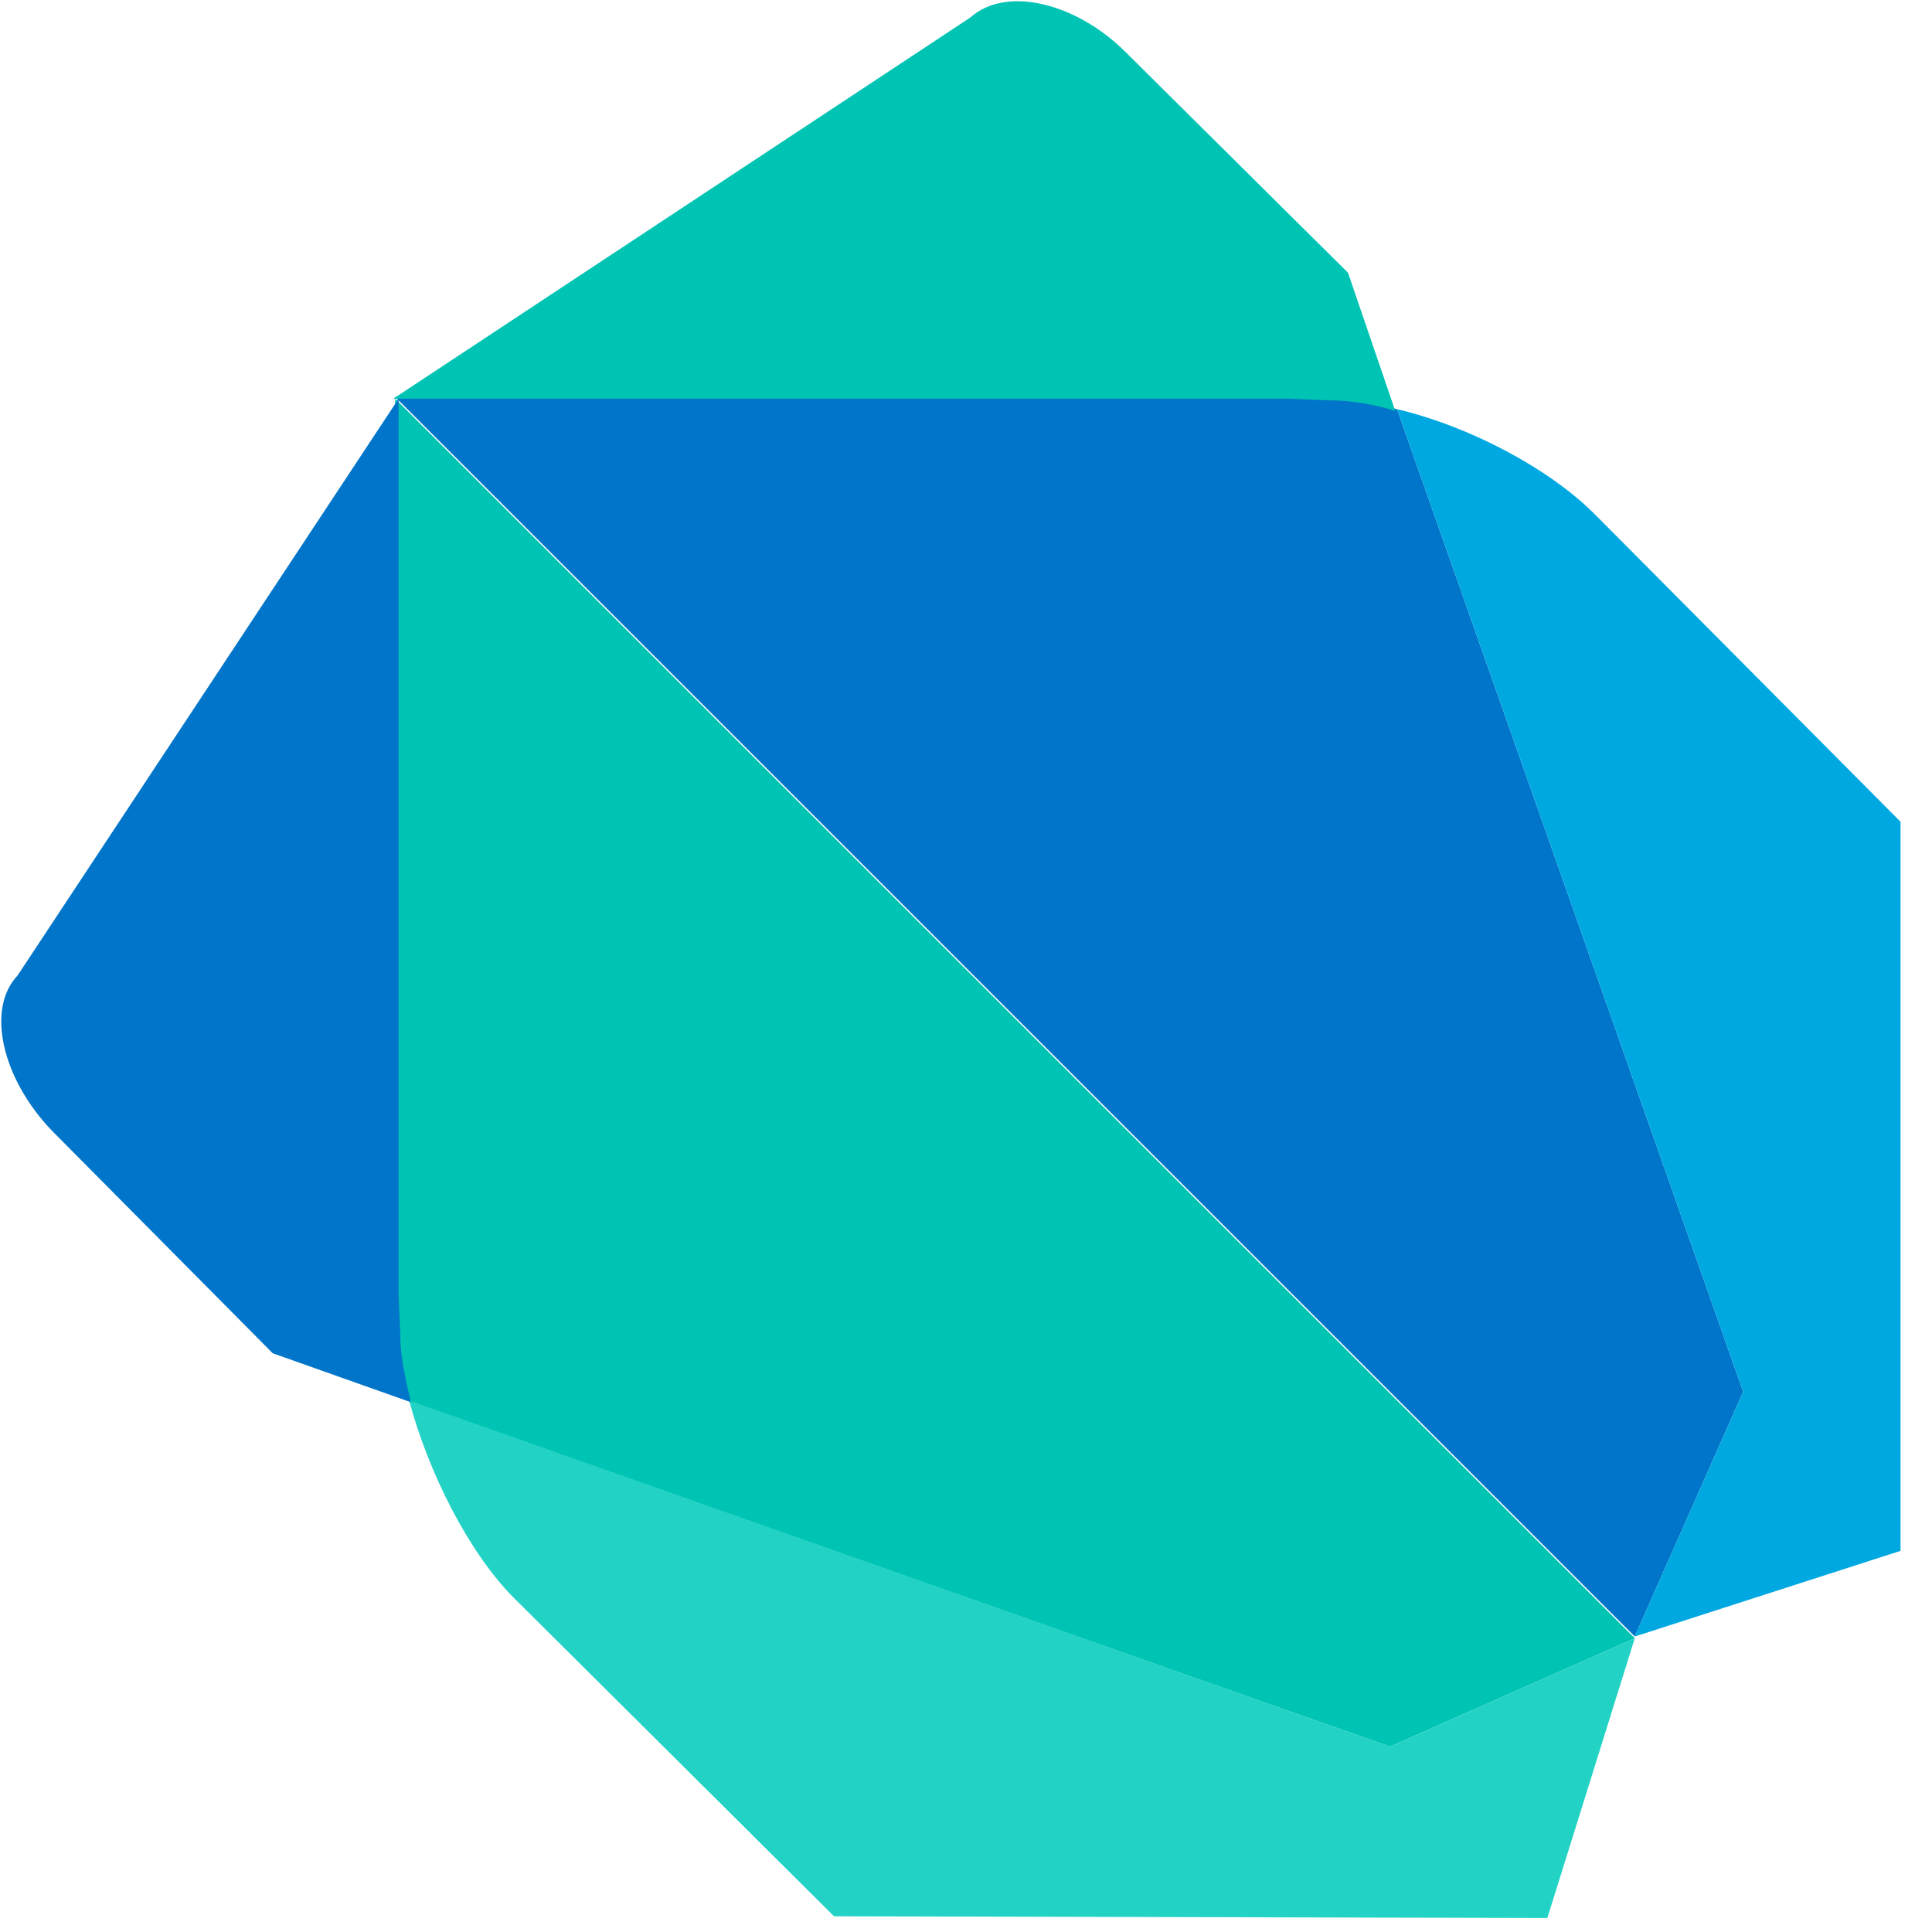
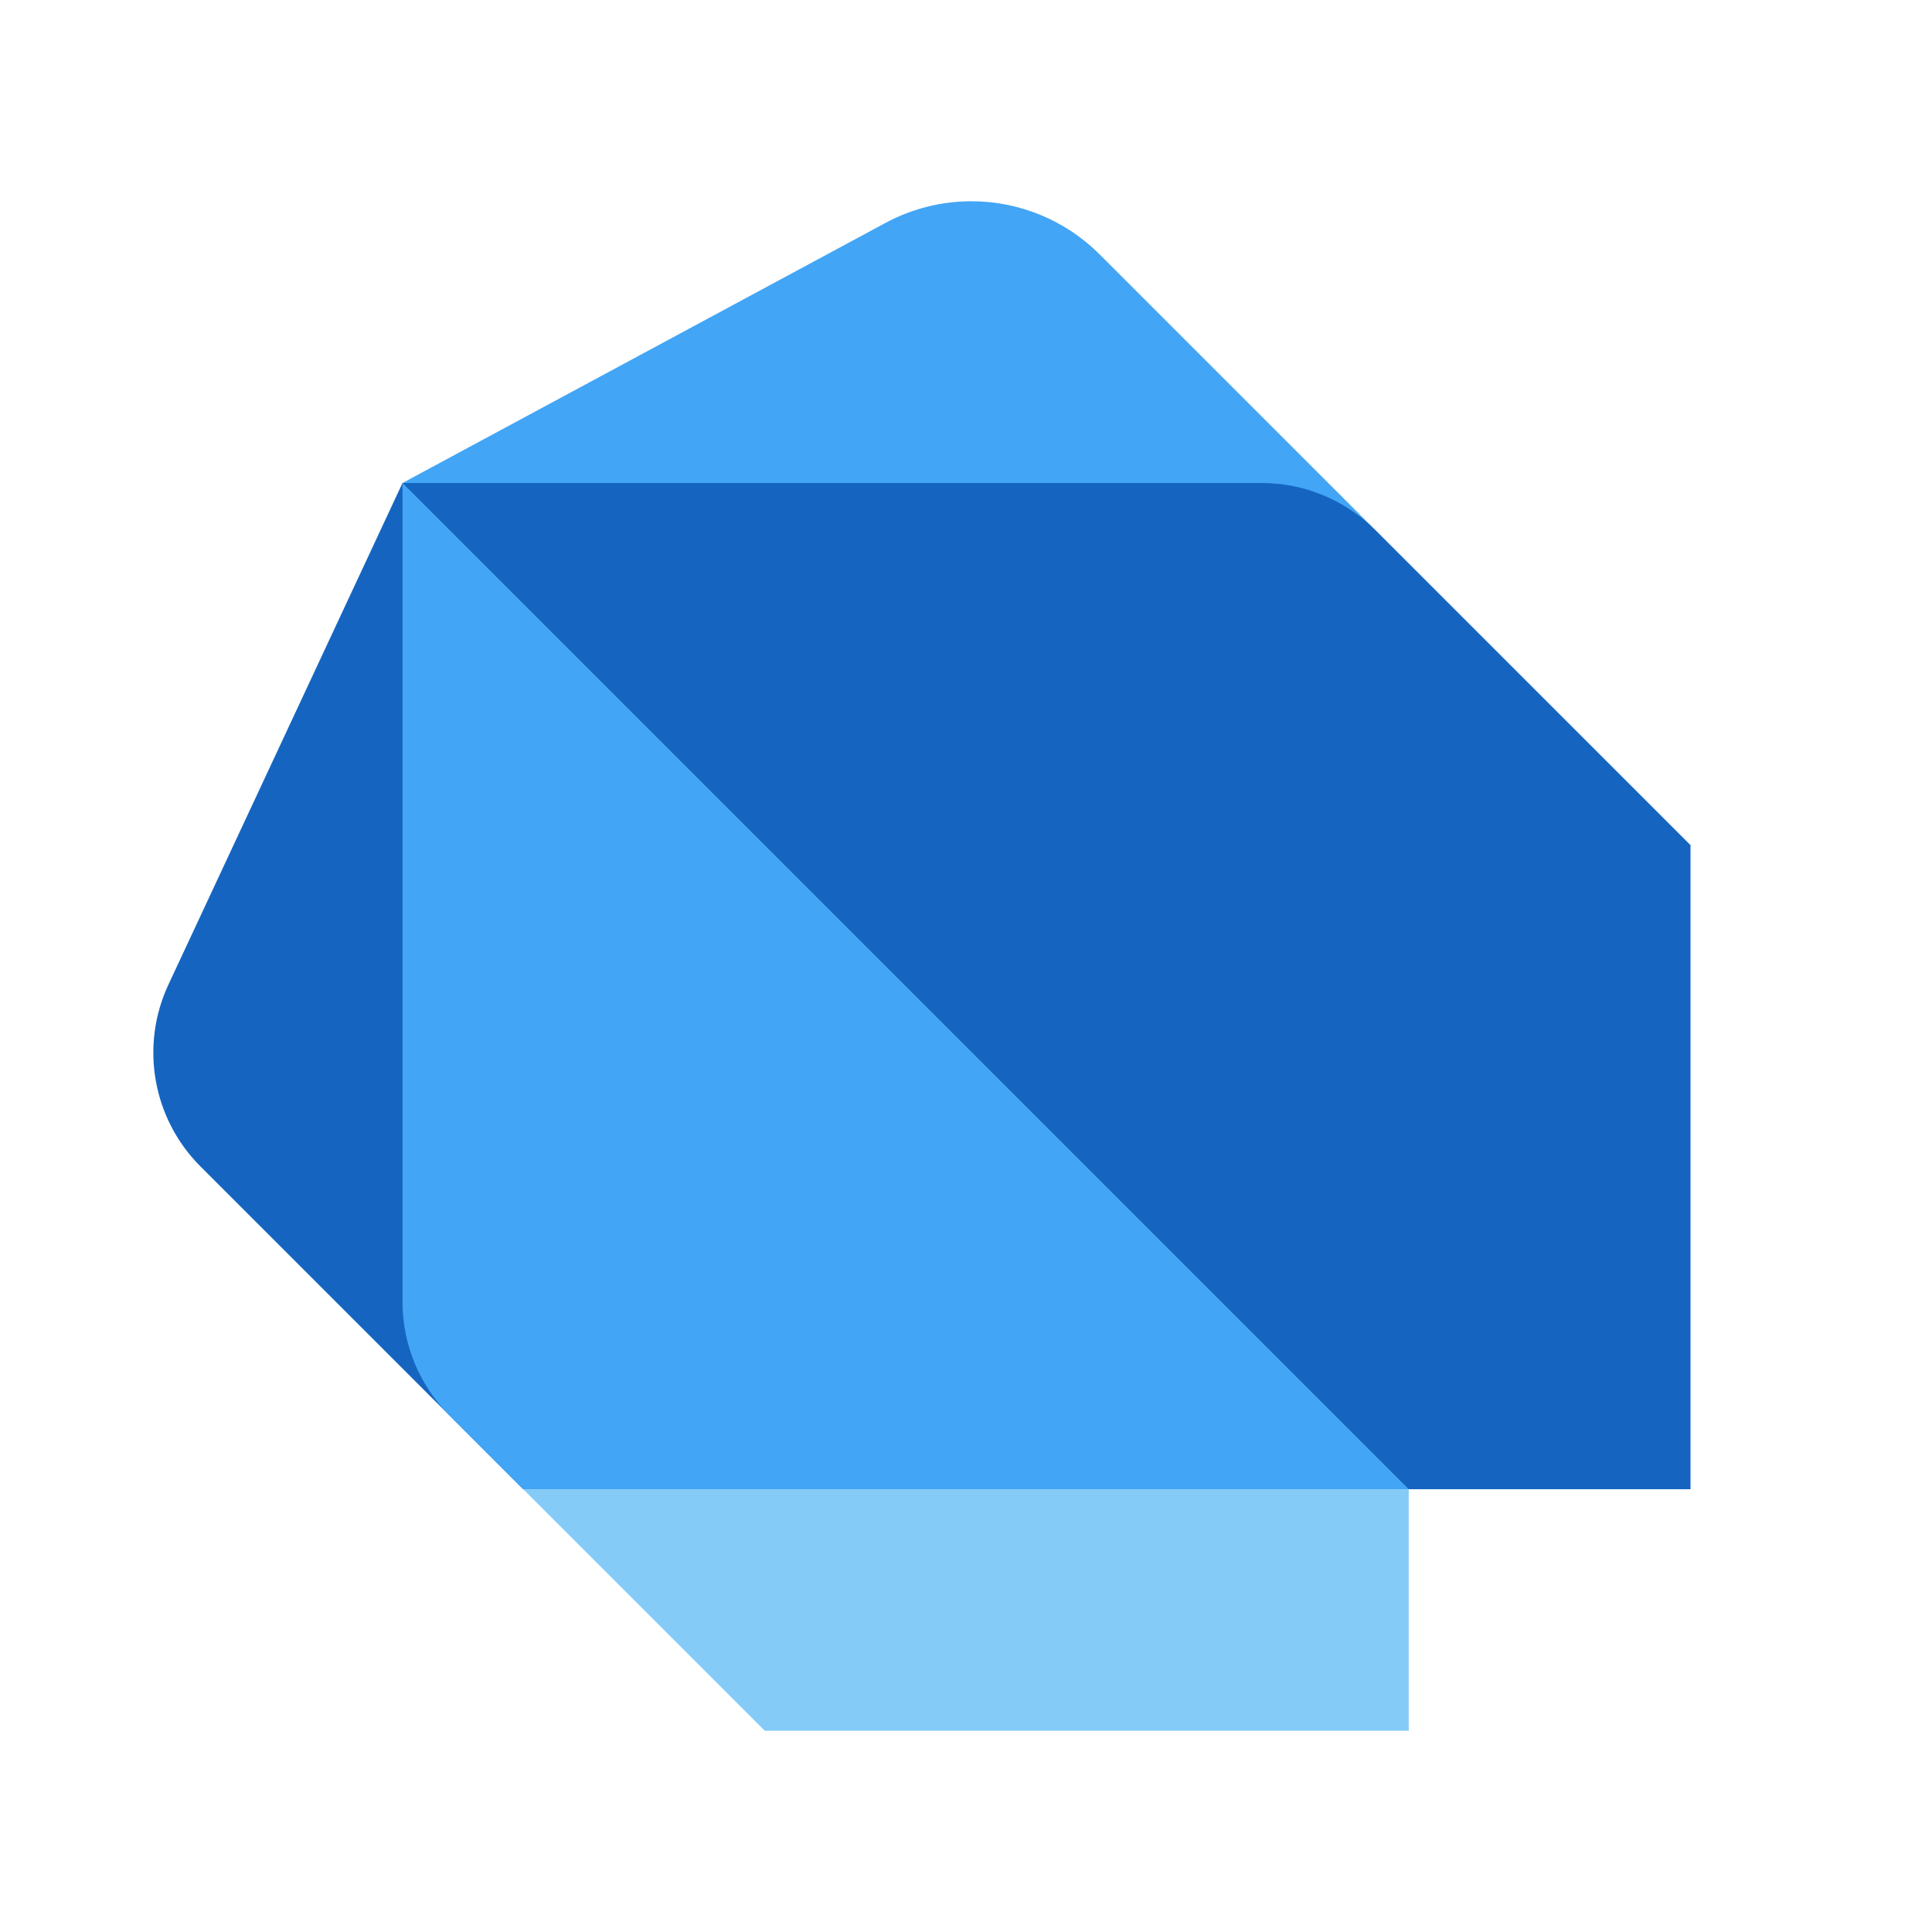
- <svg xmlns="http://www.w3.org/2000/svg" version="1.1" id="Layer_1" x="0px" y="0px" viewBox="188 251.8 110.5 110.5" enable-background="new 188 251.8 415.8 110.5" xml:space="preserve" width="110.5" height="110.5">
-   <path d="m 217.7,281.7 -7.1,-7.1 v 51.2 l 0.1,2.4 c 0,1.1 0.2,2.4 0.6,3.7 l 56.2,19.8 14,-6.2 v 0 z" id="path2" style="fill:#00c4b3" />
-   <path d="m 211.3,331.9 v 0 c 0,0 0,0 0,0 0,0 0,0 0,0 z m 70.2,13.6 -14,6.2 -56.1,-19.8 c 1.1,4.1 3.4,8.7 6,11.3 l 18.3,18.2 40.8,0.1 z" id="path4" style="fill:#22d3c5" />
-   <path d="m 210.8,274.6 -21.8,33 c -1.8,1.9 -0.9,5.9 2,8.9 l 12.6,12.7 7.9,2.8 c -0.3,-1.3 -0.6,-2.6 -0.6,-3.7 l -0.1,-2.4 z" id="path6" style="fill:#0075c9" />
-   <path d="m 267.9,275.2 c -1.3,-0.3 -2.6,-0.5 -3.7,-0.6 l -2.5,-0.1 h -51.1 l 70.9,70.9 v 0 l 6.2,-14 z" id="path8" style="fill:#0075c9" />
-   <path d="m 267.8,275.2 c 0.1,0 0.1,0 0,0 v 0 c 0.1,0 0.1,0 0,0 z m 11.4,6 c -2.6,-2.6 -7.1,-5 -11.3,-6 l 19.8,56.2 -6.2,14 v 0 l 15.2,-4.9 v -41.7 z" id="path10" style="fill:#00a8e1" />
-   <path d="m 265.1,267.4 -12.7,-12.6 c -2.9,-2.9 -6.9,-3.8 -8.9,-2 l -33,21.8 h 51.1 l 2.5,0.1 c 1.1,0 2.4,0.2 3.7,0.6 z" id="path12" style="fill:#00c4b3" />
+ <svg xmlns="http://www.w3.org/2000/svg" viewBox="0 0 48 48" width="48px" height="48px">
+   <path fill="#1565c0" d="M10,12l3,25l-8.019-8.019c-1.189-1.189-1.508-2.996-0.796-4.52L10,12z" />
+   <path fill="#42a5f5" d="M27.319,6.319C26.474,5.474,25.329,5,24.135,5c-0.745,0-1.479,0.185-2.135,0.538L10,12v20.343 c0,1.061,0.421,2.078,1.172,2.828L13,37h22v-5l7-11L27.319,6.319z" />
+   <path fill="#1565c0" d="M10,12h21.343c1.061,0,2.078,0.421,2.828,1.172L42,21v16h-7L10,12z" />
+   <polygon fill="#85cbf8" points="35,37 13,37 19,43 35,43" />
</svg>
